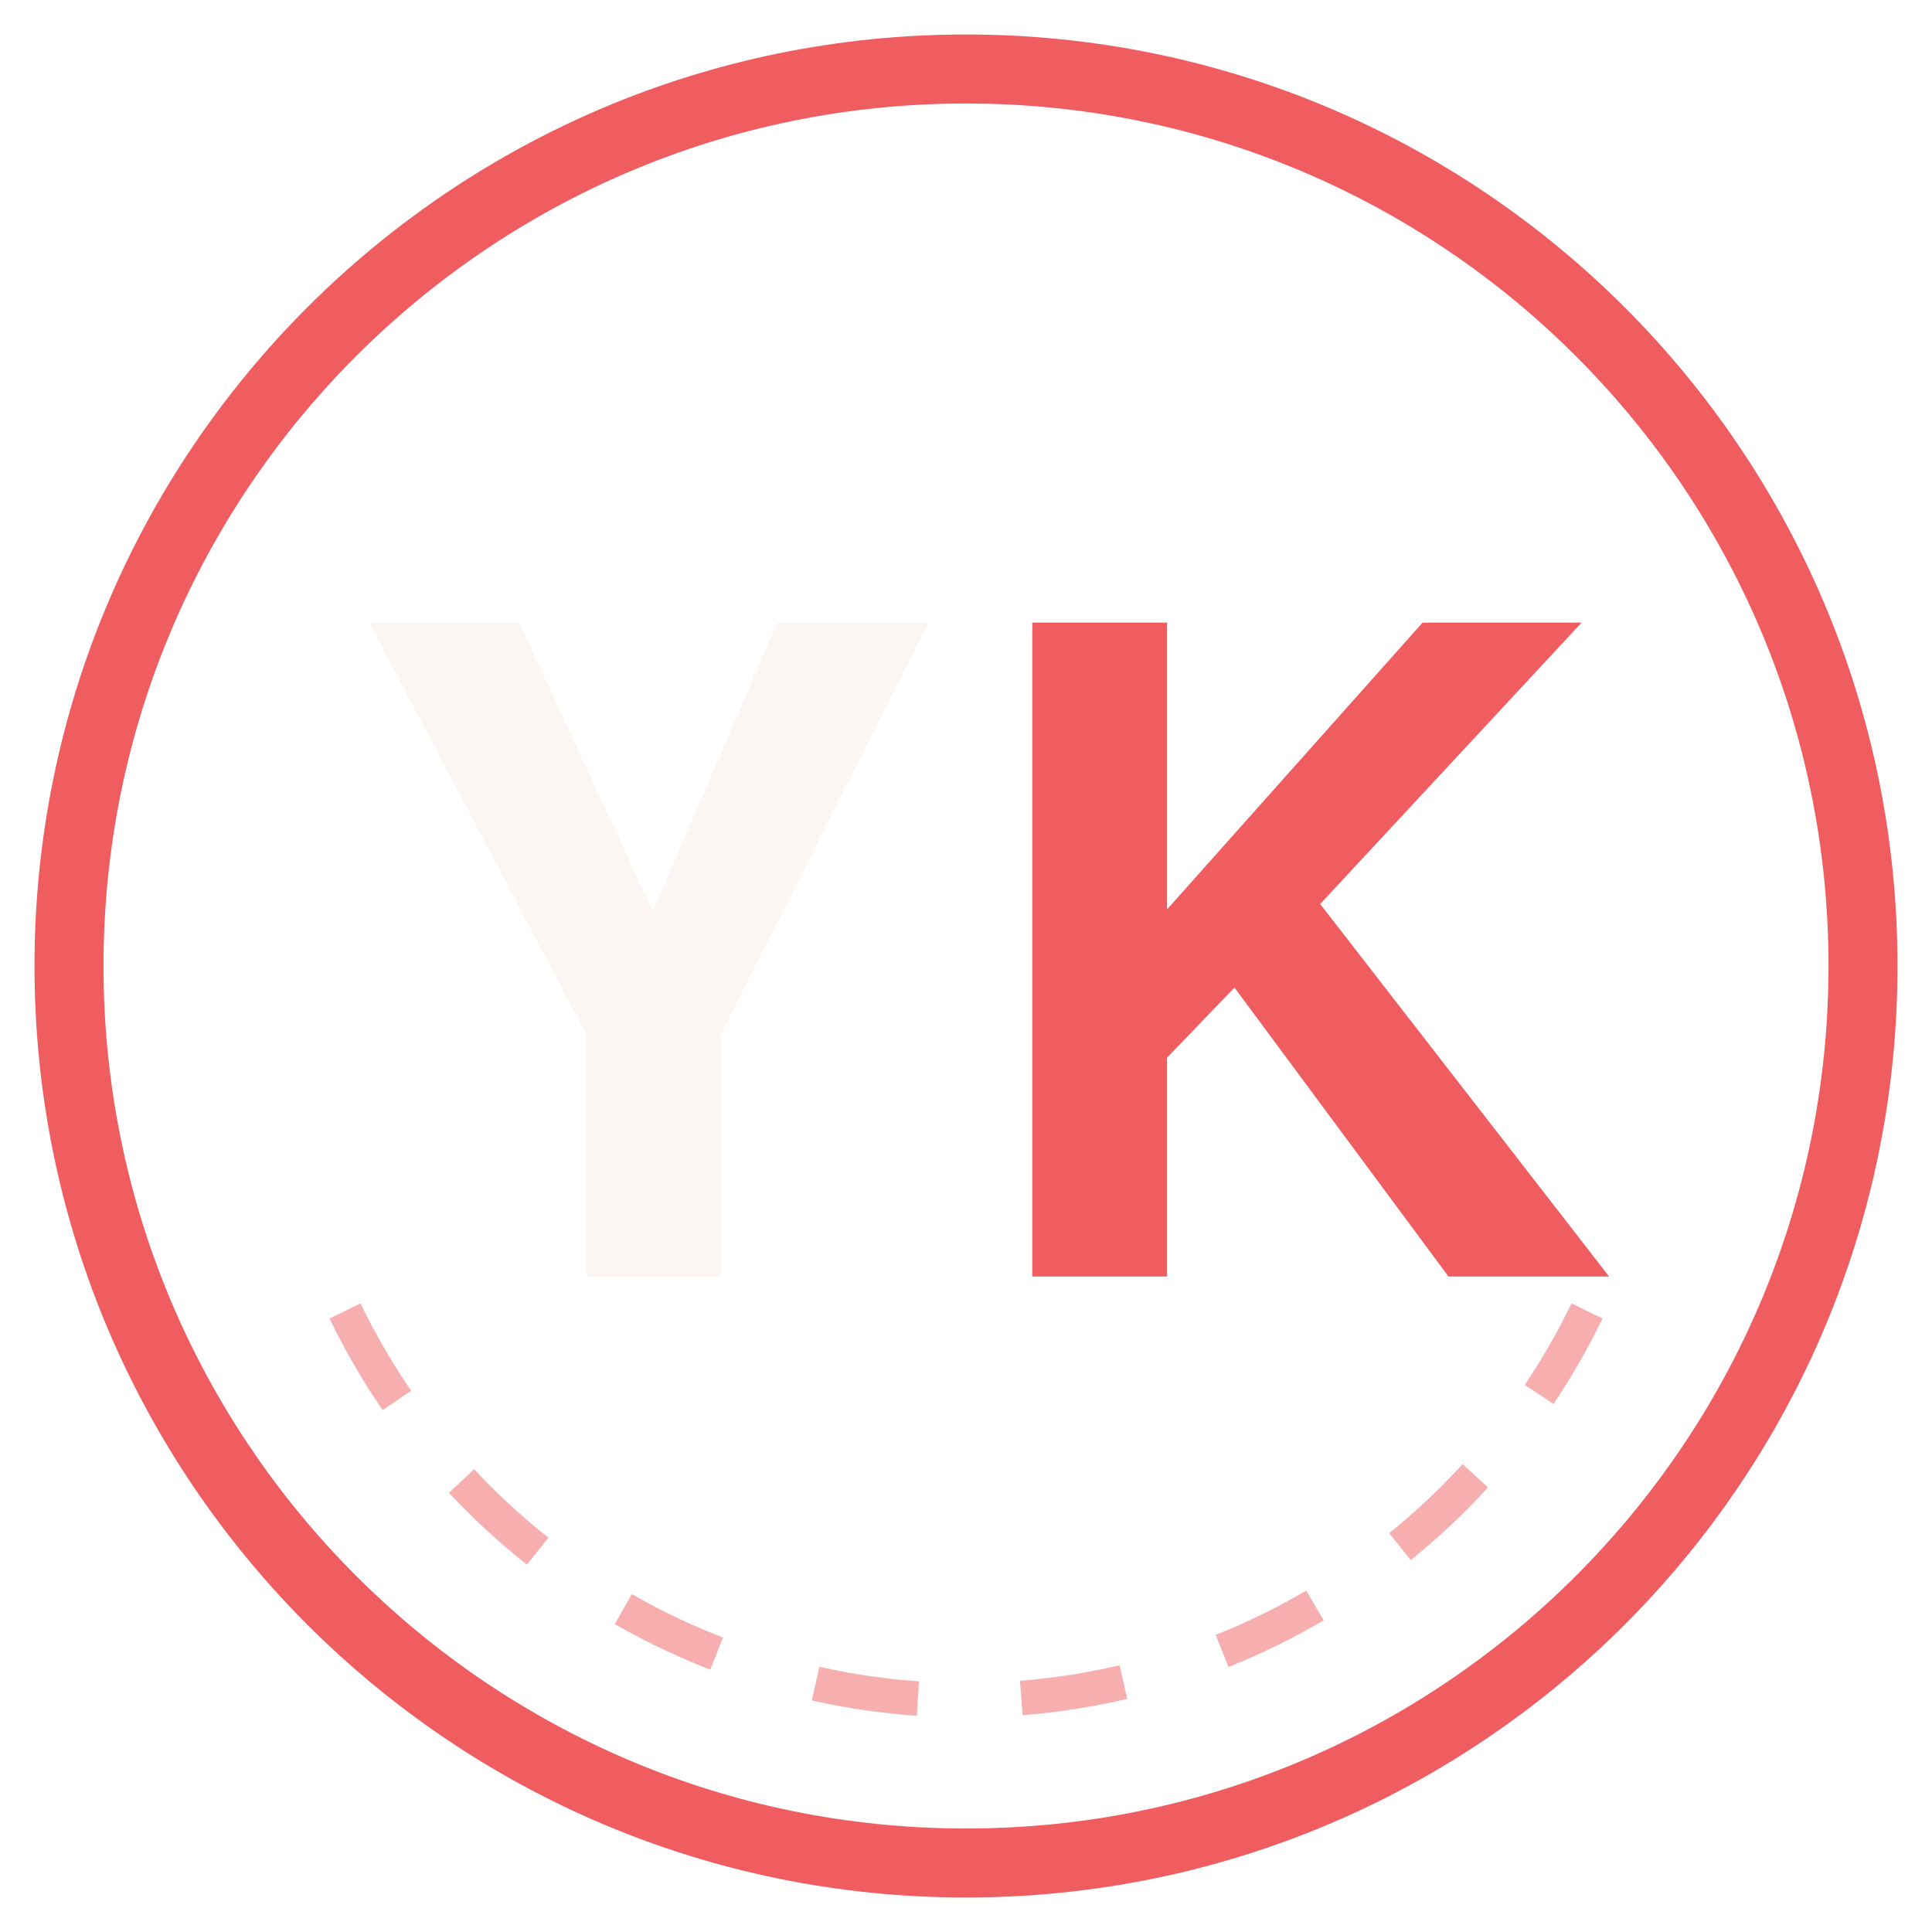
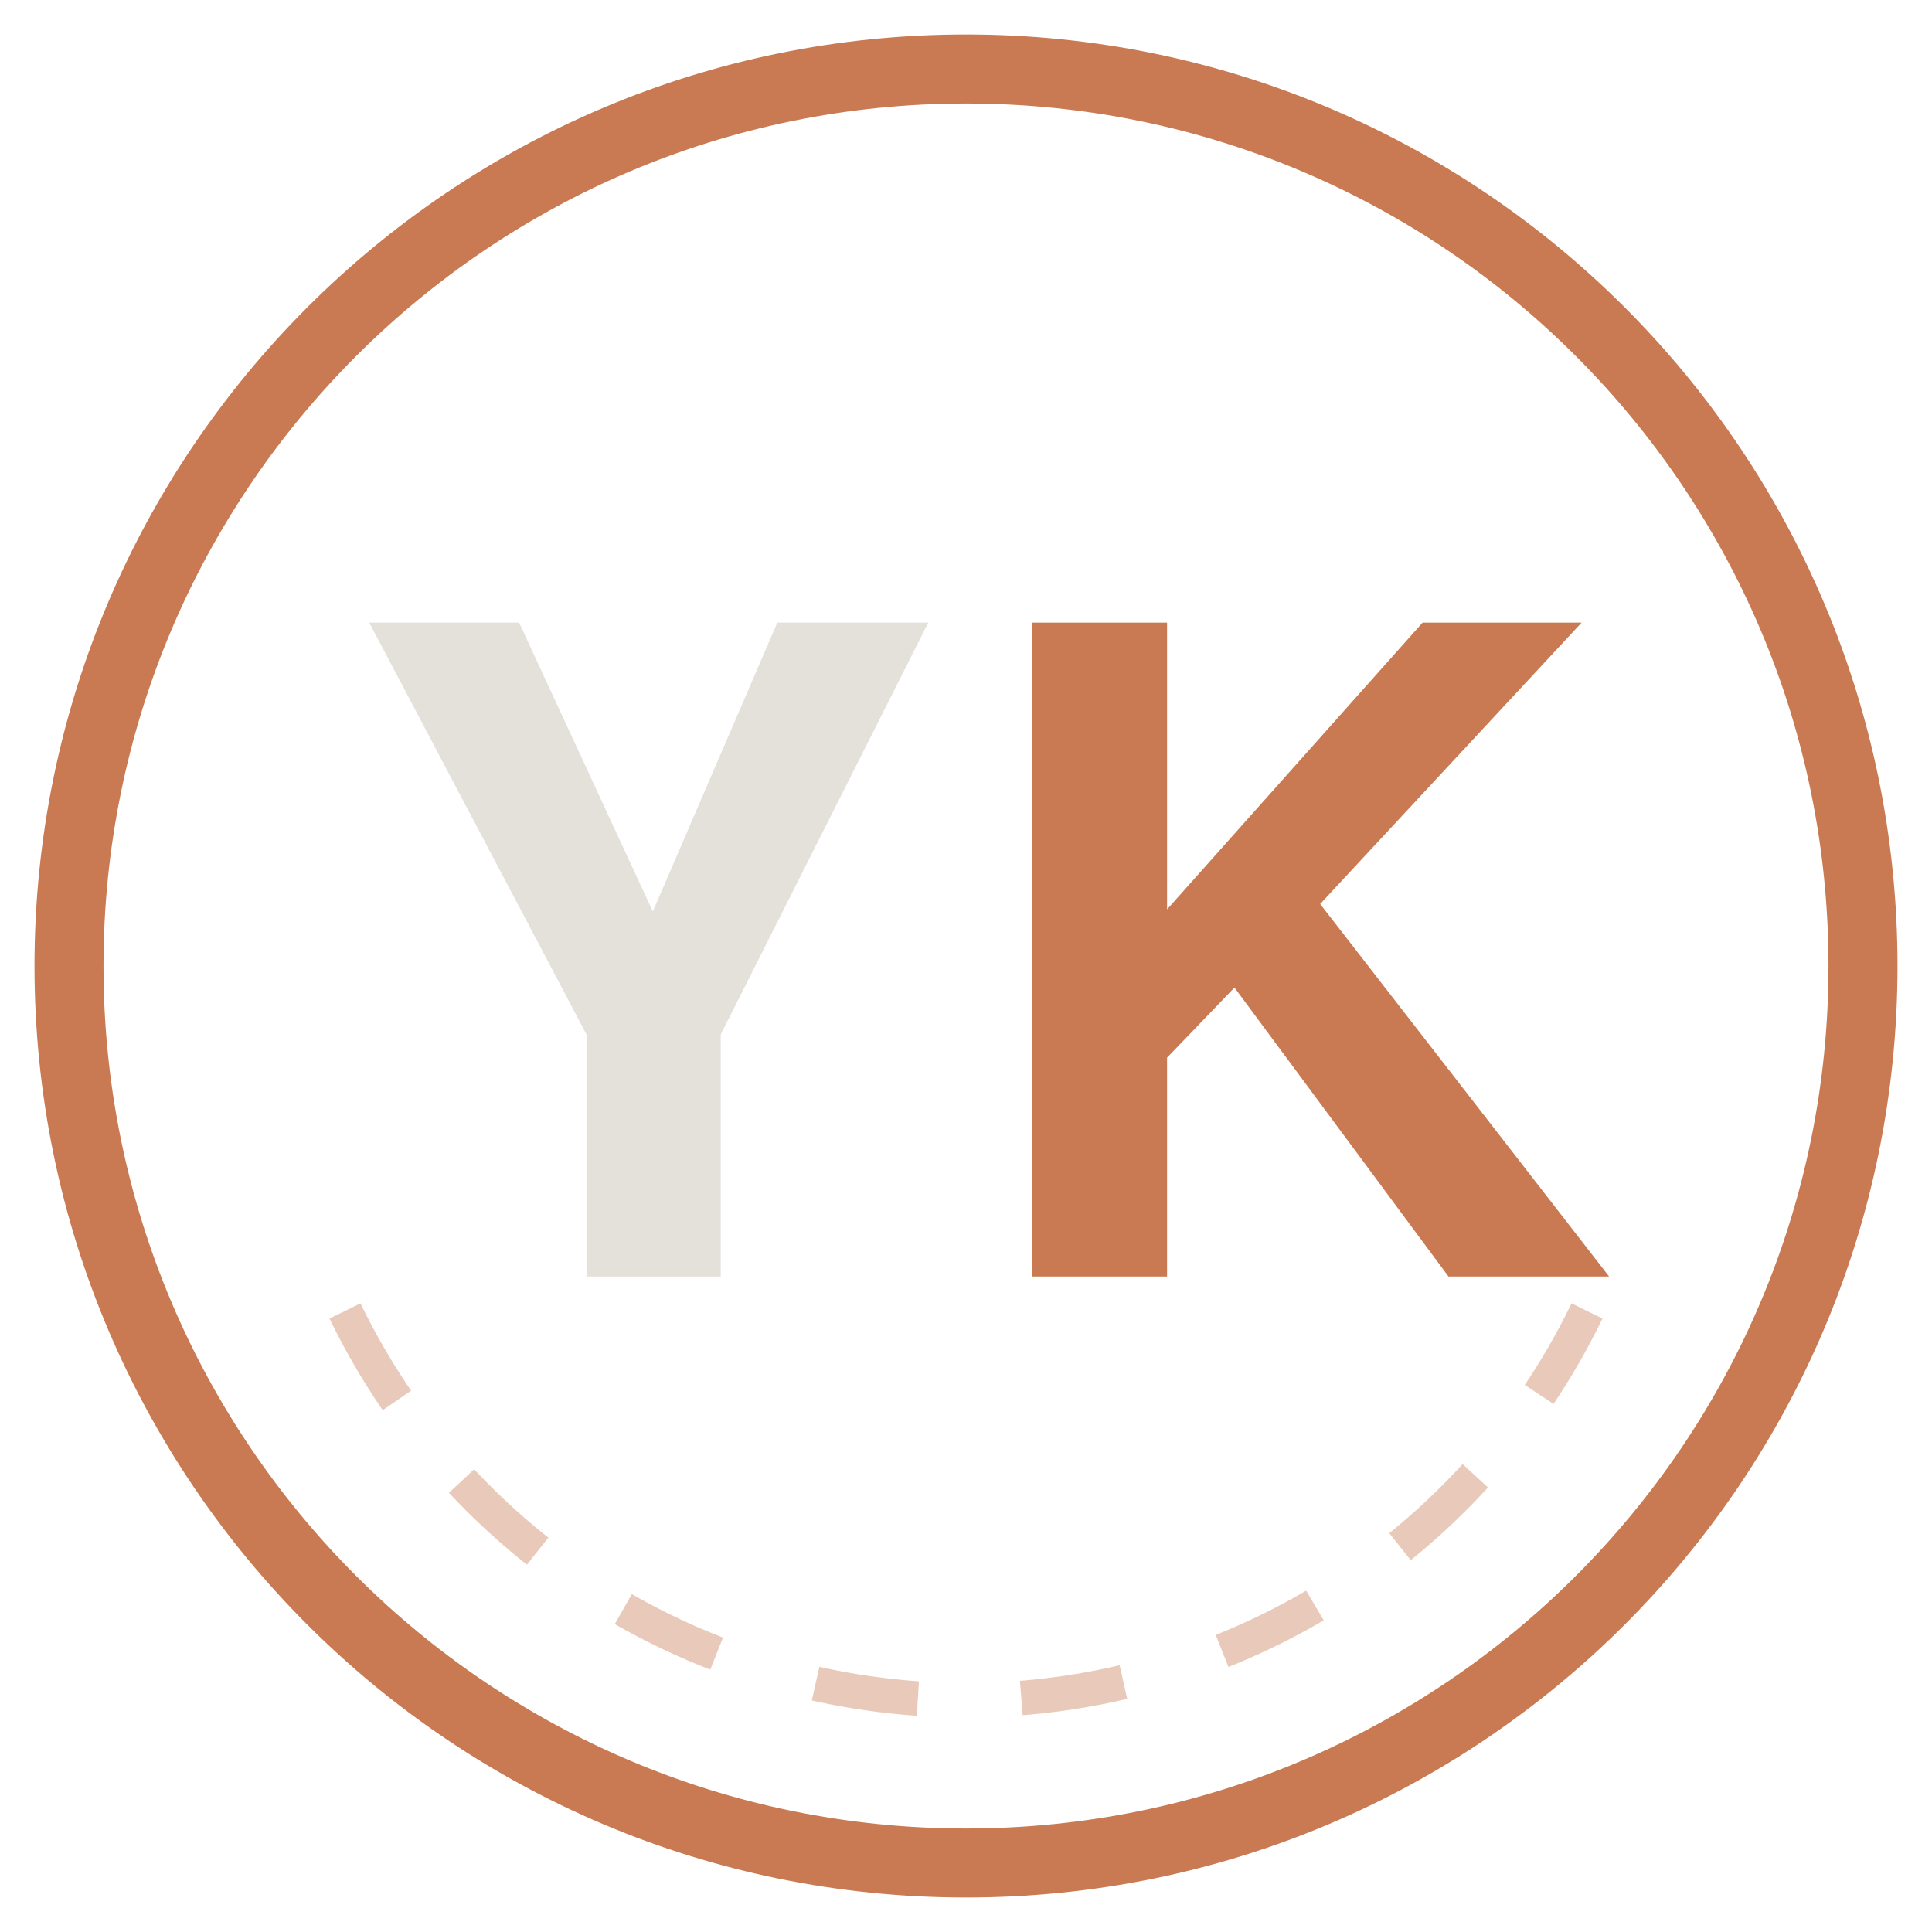
<svg xmlns="http://www.w3.org/2000/svg" viewBox="0 0 56 56" width="44" height="44" role="img" aria-label="Yelena Kim">
-   <circle cx="28" cy="28" r="26" fill="none" stroke="#EF5D60" stroke-width="2" />
-   <path d="M 10 38 A 20 20 0 0 0 46 38" fill="none" stroke="#EF5D60" stroke-width="1" stroke-dasharray="3 3" opacity="0.5" />
-   <text x="10" y="37" font-family="'Helvetica Neue', Helvetica, Arial, sans-serif" font-size="26" font-weight="800" fill="#FBF5F3">Y</text>
-   <text x="28" y="37" font-family="'Helvetica Neue', Helvetica, Arial, sans-serif" font-size="26" font-weight="800" fill="#EF5D60">K</text>
+   <circle cx="28" cy="28" r="26" fill="none" stroke="#c97a52" stroke-width="2" />
+   <path d="M 10 38 A 20 20 0 0 0 46 38" fill="none" stroke="#c97a52" stroke-width="1" stroke-dasharray="3 3" opacity="0.4" />
+   <text x="10" y="37" font-family="'Helvetica Neue', Helvetica, Arial, sans-serif" font-size="26" font-weight="800" fill="#e4e0da">Y</text>
+   <text x="28" y="37" font-family="'Helvetica Neue', Helvetica, Arial, sans-serif" font-size="26" font-weight="800" fill="#c97a52">K</text>
</svg>
